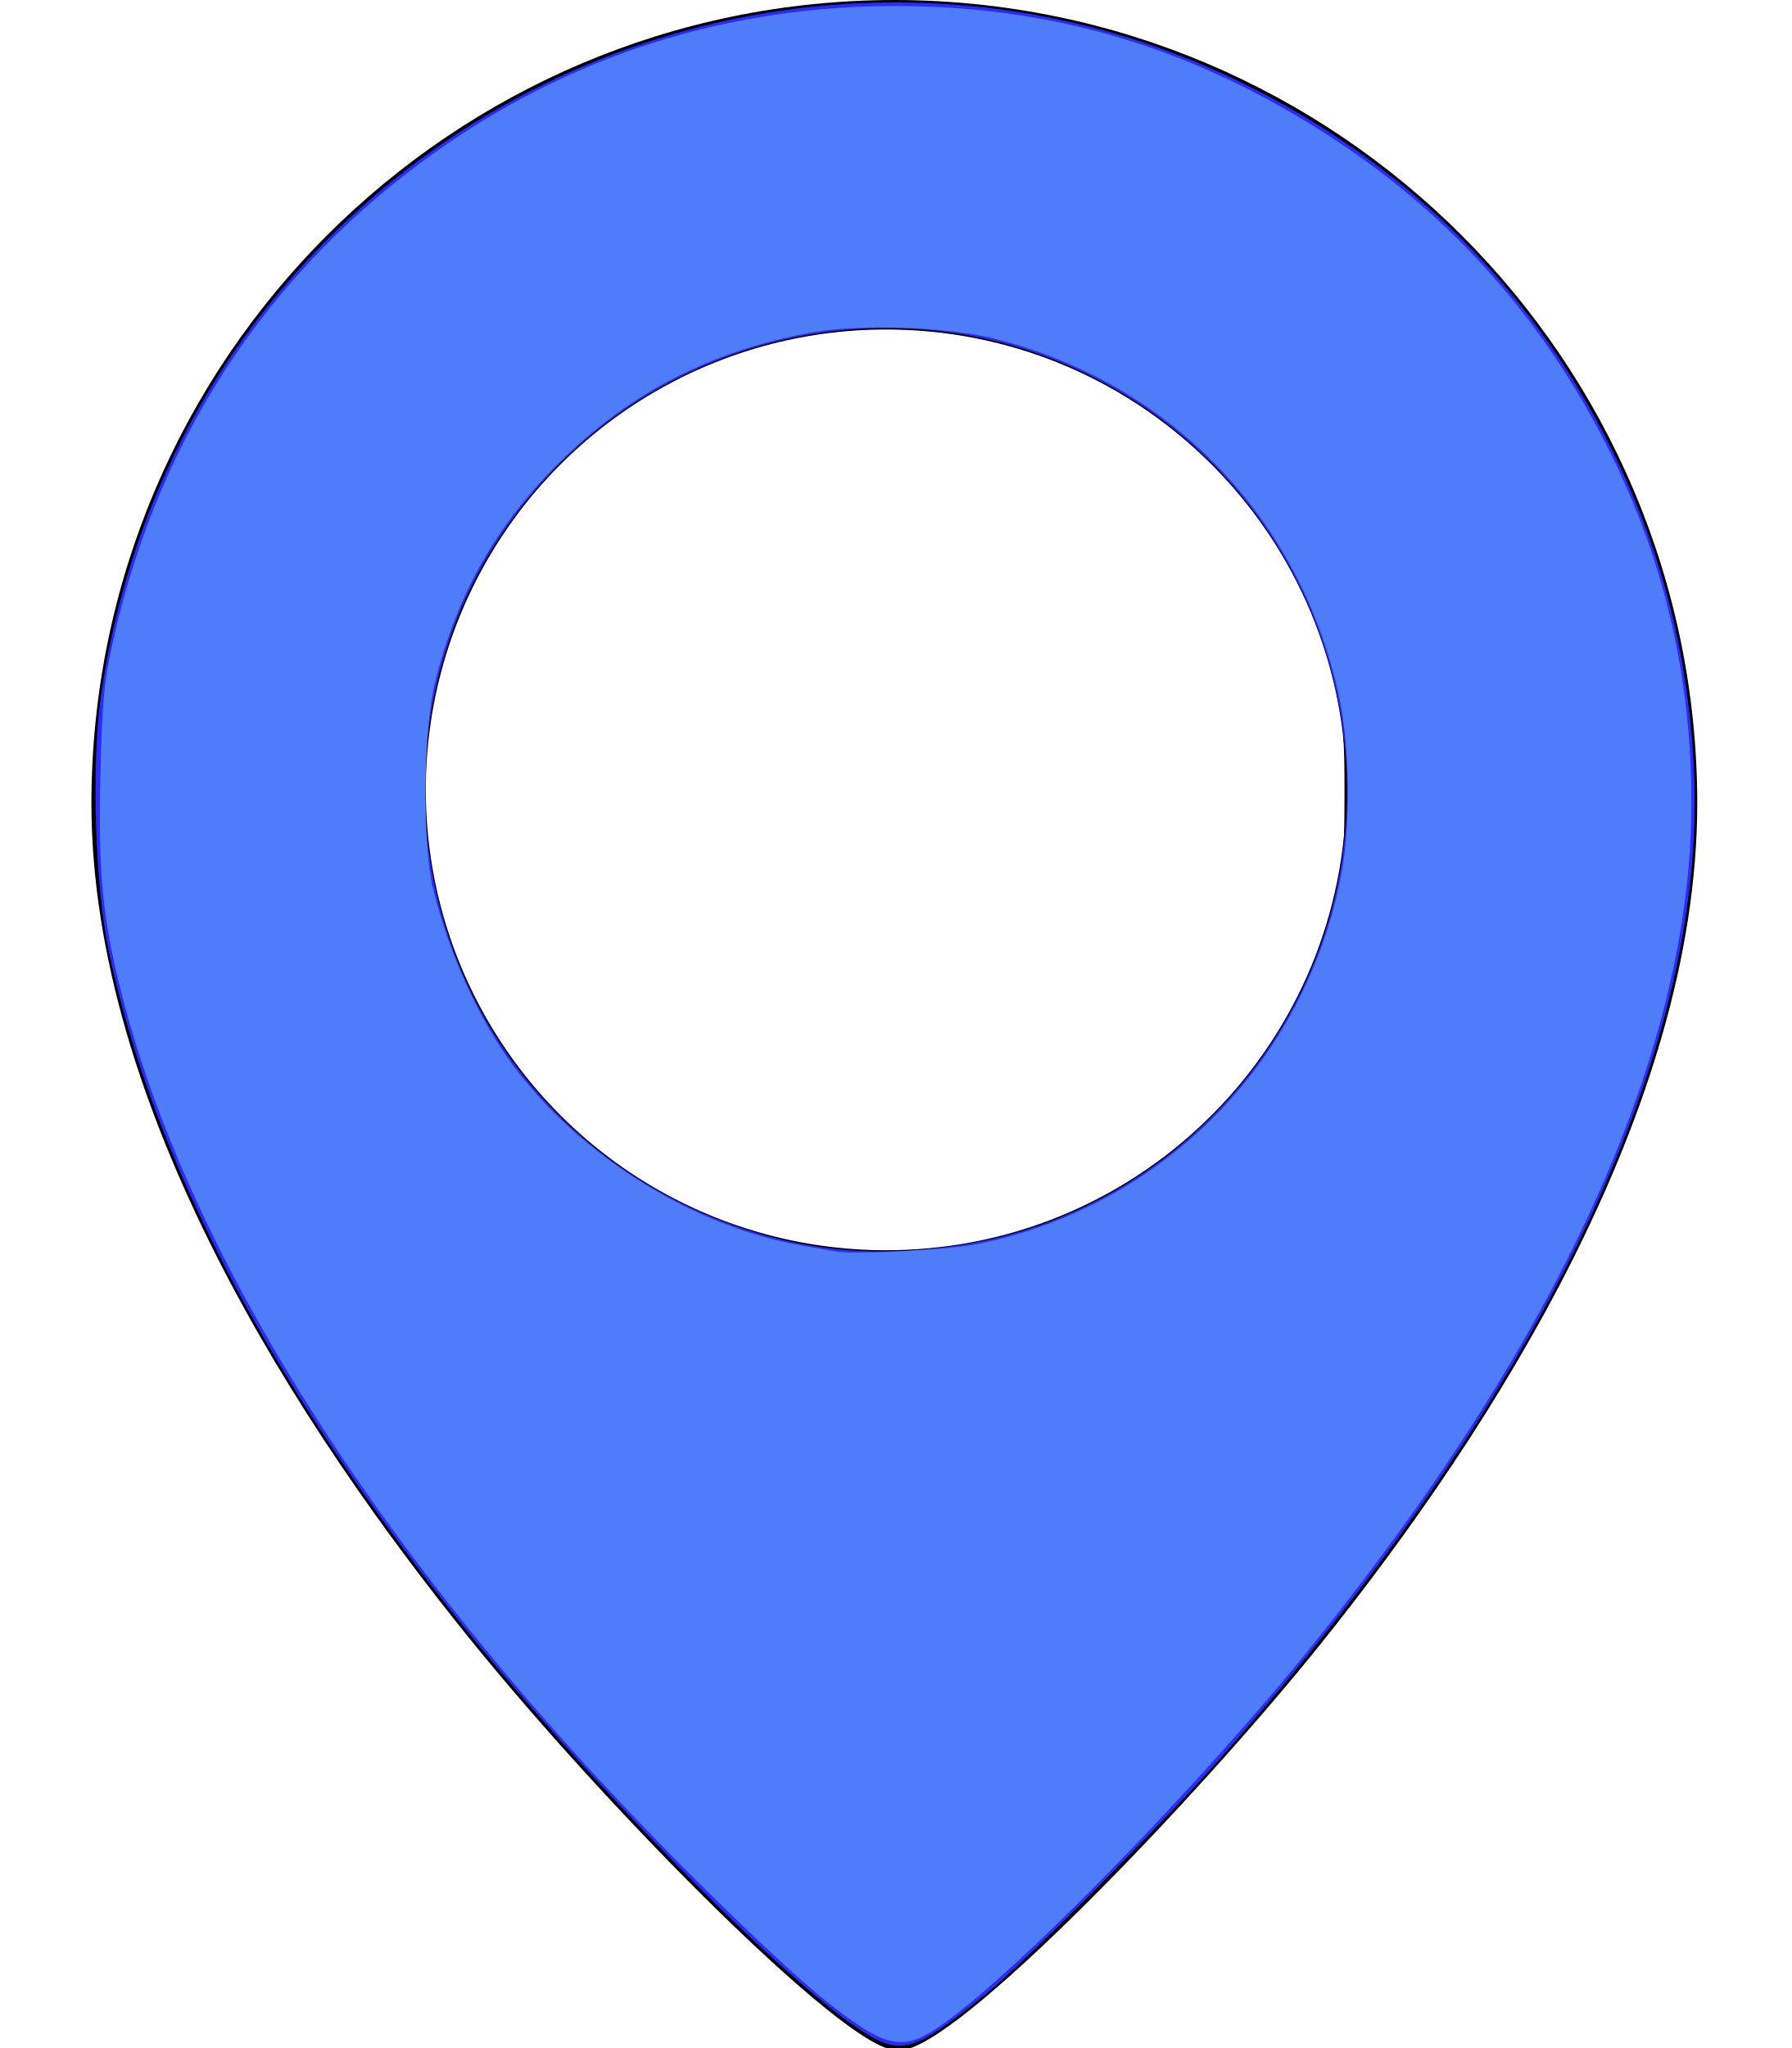
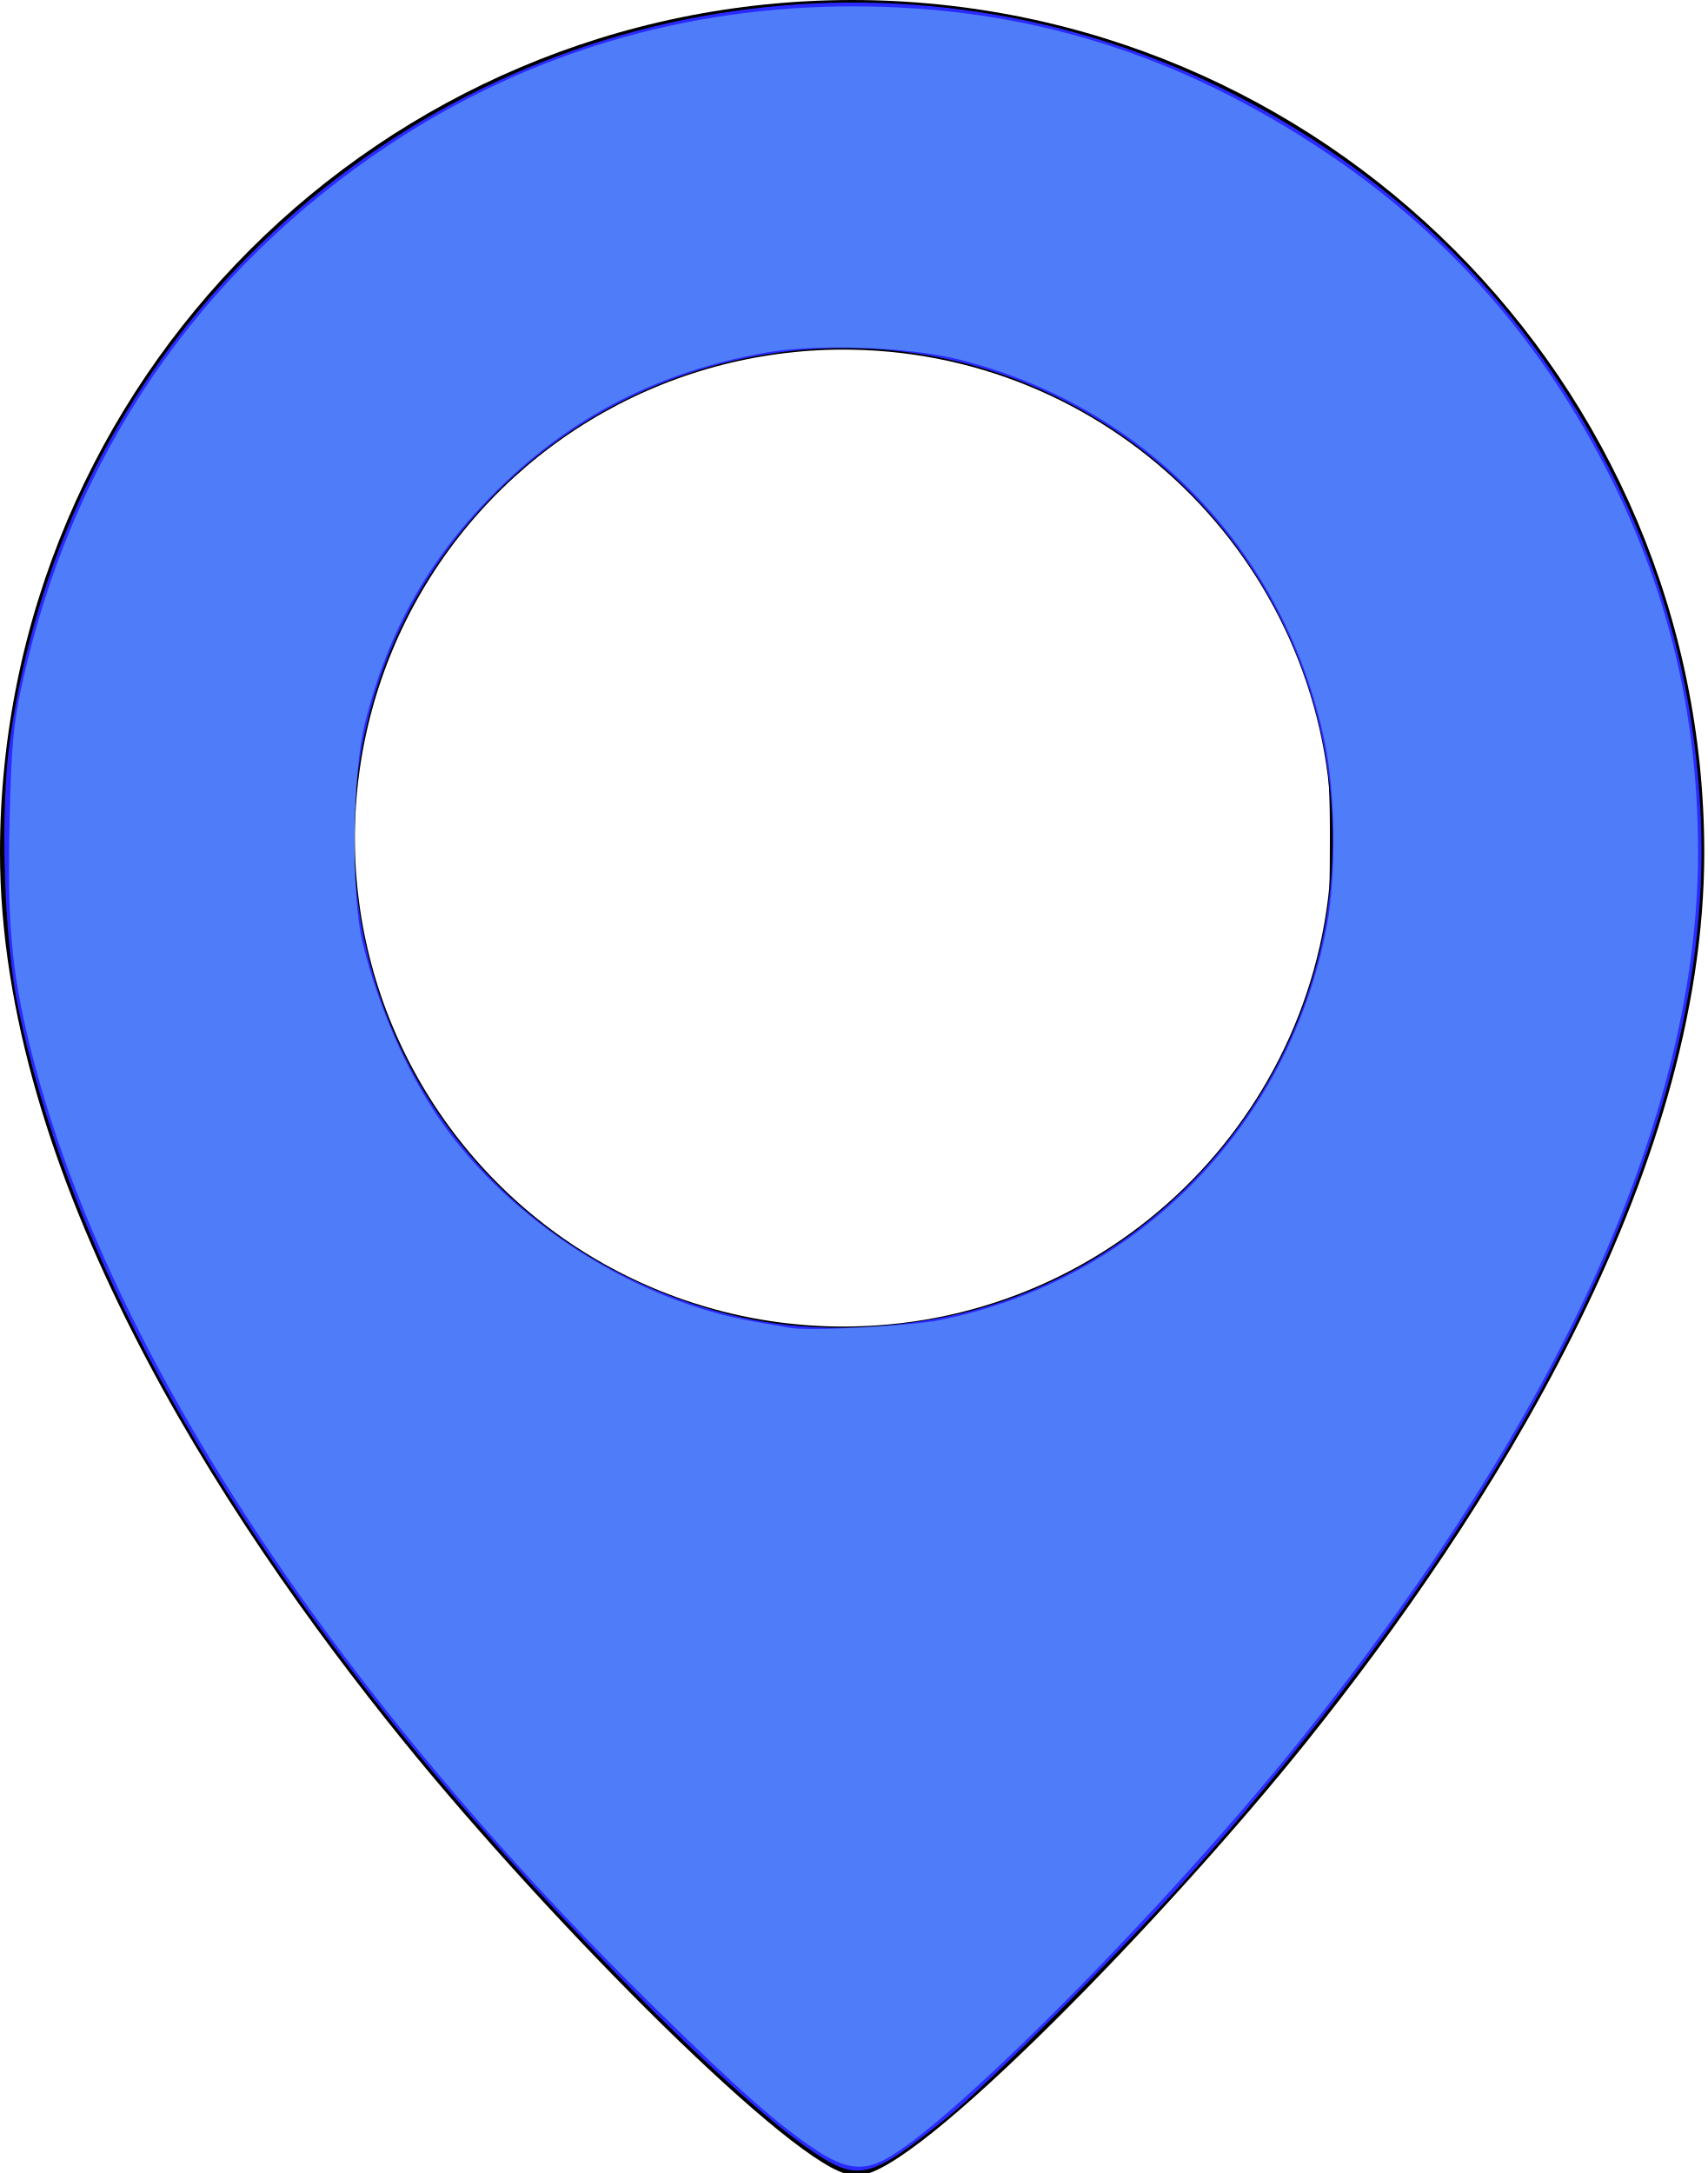
- <svg xmlns="http://www.w3.org/2000/svg" width="28" height="32" viewBox="0 0 11 14" version="1.1" id="svg12">
+ <svg xmlns="http://www.w3.org/2000/svg" width="22" height="28" viewBox="0 0 11 14" version="1.1" id="svg12">
  <defs id="defs16" />
  <path d="M5.49 0A5.496 5.496 0 0 0 0 5.49c0 2.08 1.412 4.261 2.596 5.724.97 1.197 2.54 2.768 2.886 2.797l.051.003c.37 0 2.002-1.69 2.88-2.786 1.17-1.461 2.567-3.644 2.567-5.738A5.496 5.496 0 0 0 5.49 0zm0 8.546a3.147 3.147 0 1 1-.001-6.293 3.147 3.147 0 0 1 0 6.293z" id="path10" />
  <path style="fill:#000000;stroke-width:0.027" d="M 5.263,13.882 C 5.026,13.729 4.756,13.491 4.215,12.959 2.706,11.473 1.542,9.93 0.813,8.449 0.421,7.653 0.173,6.905 0.07,6.211 0.014,5.836 0.014,5.108 0.069,4.729 0.298,3.16 1.186,1.77 2.513,0.905 4.173,-0.178 6.285,-0.275 8.036,0.651 9.646,1.502 10.717,3.071 10.928,4.89 11.086,6.246 10.683,7.7 9.683,9.378 8.976,10.565 8.034,11.747 6.852,12.932 6.38,13.405 6.031,13.717 5.789,13.878 c -0.215,0.143 -0.31,0.144 -0.526,0.004 z M 6.027,8.501 C 6.78,8.368 7.497,7.919 7.968,7.286 8.176,7.007 8.401,6.543 8.493,6.201 8.561,5.952 8.567,5.889 8.568,5.416 8.57,4.827 8.533,4.625 8.34,4.164 8.121,3.638 7.661,3.083 7.184,2.767 5.932,1.938 4.261,2.105 3.206,3.165 2.717,3.656 2.424,4.224 2.316,4.889 2.152,5.901 2.481,6.916 3.208,7.636 3.957,8.379 4.966,8.689 6.027,8.501 Z" id="path1449" />
  <path style="fill:#000000;stroke-width:0.027" d="M 5.263,13.882 C 5.029,13.731 4.758,13.493 4.242,12.986 1.876,10.661 0.366,8.209 0.07,6.211 0.014,5.836 0.014,5.108 0.069,4.729 0.234,3.596 0.746,2.543 1.529,1.722 3.205,-0.033 5.828,-0.485 7.966,0.613 9.54,1.421 10.601,2.882 10.904,4.658 c 0.065,0.379 0.065,1.253 4.09e-4,1.625 -0.243,1.405 -0.953,2.882 -2.154,4.482 -0.878,1.17 -2.32,2.686 -2.961,3.114 -0.215,0.143 -0.31,0.144 -0.526,0.004 z M 5.695,8.543 C 6.188,8.496 6.596,8.372 6.992,8.148 7.832,7.673 8.433,6.79 8.559,5.847 8.607,5.488 8.577,4.938 8.492,4.607 8.351,4.061 8.02,3.506 7.593,3.1 6.181,1.759 3.887,2.025 2.802,3.656 2.267,4.46 2.13,5.494 2.439,6.408 c 0.398,1.18 1.454,2.013 2.707,2.135 0.112,0.011 0.215,0.021 0.23,0.023 0.015,0.002 0.159,-0.009 0.319,-0.024 z" id="path1451" />
  <path style="fill:#2a2aff;stroke-width:0.027" d="M 5.23,13.858 C 4.667,13.476 3.372,12.154 2.532,11.103 1.223,9.464 0.425,7.943 0.119,6.503 0.024,6.055 -0.002,5.219 0.066,4.752 0.232,3.602 0.732,2.563 1.516,1.737 3.169,-0.005 5.736,-0.478 7.867,0.566 8.946,1.096 9.776,1.897 10.33,2.945 10.715,3.673 10.921,4.438 10.958,5.28 11.042,7.201 9.913,9.545 7.703,12.037 7.288,12.505 6.372,13.424 6.106,13.639 5.608,14.041 5.53,14.061 5.23,13.858 Z M 6.012,8.499 C 7.29,8.274 8.319,7.234 8.54,5.946 8.754,4.699 8.208,3.441 7.154,2.754 5.701,1.807 3.766,2.211 2.796,3.665 2.145,4.641 2.106,5.944 2.697,6.973 c 0.428,0.744 1.14,1.278 1.994,1.494 0.414,0.105 0.849,0.115 1.321,0.032 z" id="path1453" />
  <path style="fill:#4f7dfa;stroke-width:0.027;fill-opacity:1" d="M 5.263,13.855 C 5.031,13.705 4.761,13.468 4.228,12.945 2.096,10.851 0.657,8.635 0.189,6.723 0.074,6.251 0.046,5.941 0.062,5.286 0.073,4.805 0.086,4.661 0.144,4.4 0.467,2.933 1.28,1.744 2.518,0.926 3.405,0.341 4.415,0.041 5.497,0.041 c 1.114,0 2.095,0.304 3.05,0.944 0.694,0.465 1.247,1.059 1.668,1.791 0.49,0.853 0.726,1.738 0.725,2.721 -0.002,1.663 -0.873,3.605 -2.561,5.712 -0.867,1.082 -2.267,2.494 -2.684,2.707 -0.14,0.072 -0.252,0.056 -0.432,-0.06 z M 6.054,8.505 C 7.322,8.252 8.303,7.257 8.547,5.974 8.61,5.642 8.604,5.109 8.534,4.775 8.275,3.546 7.376,2.612 6.166,2.313 5.848,2.235 5.261,2.214 4.938,2.271 4.254,2.391 3.695,2.675 3.213,3.148 2.774,3.579 2.502,4.055 2.351,4.659 2.269,4.984 2.261,5.765 2.336,6.075 2.446,6.524 2.652,6.977 2.895,7.299 3.358,7.913 4.124,8.387 4.861,8.515 c 0.089,0.015 0.193,0.034 0.23,0.04 0.124,0.022 0.769,-0.011 0.963,-0.05 z" id="path1524" />
</svg>
